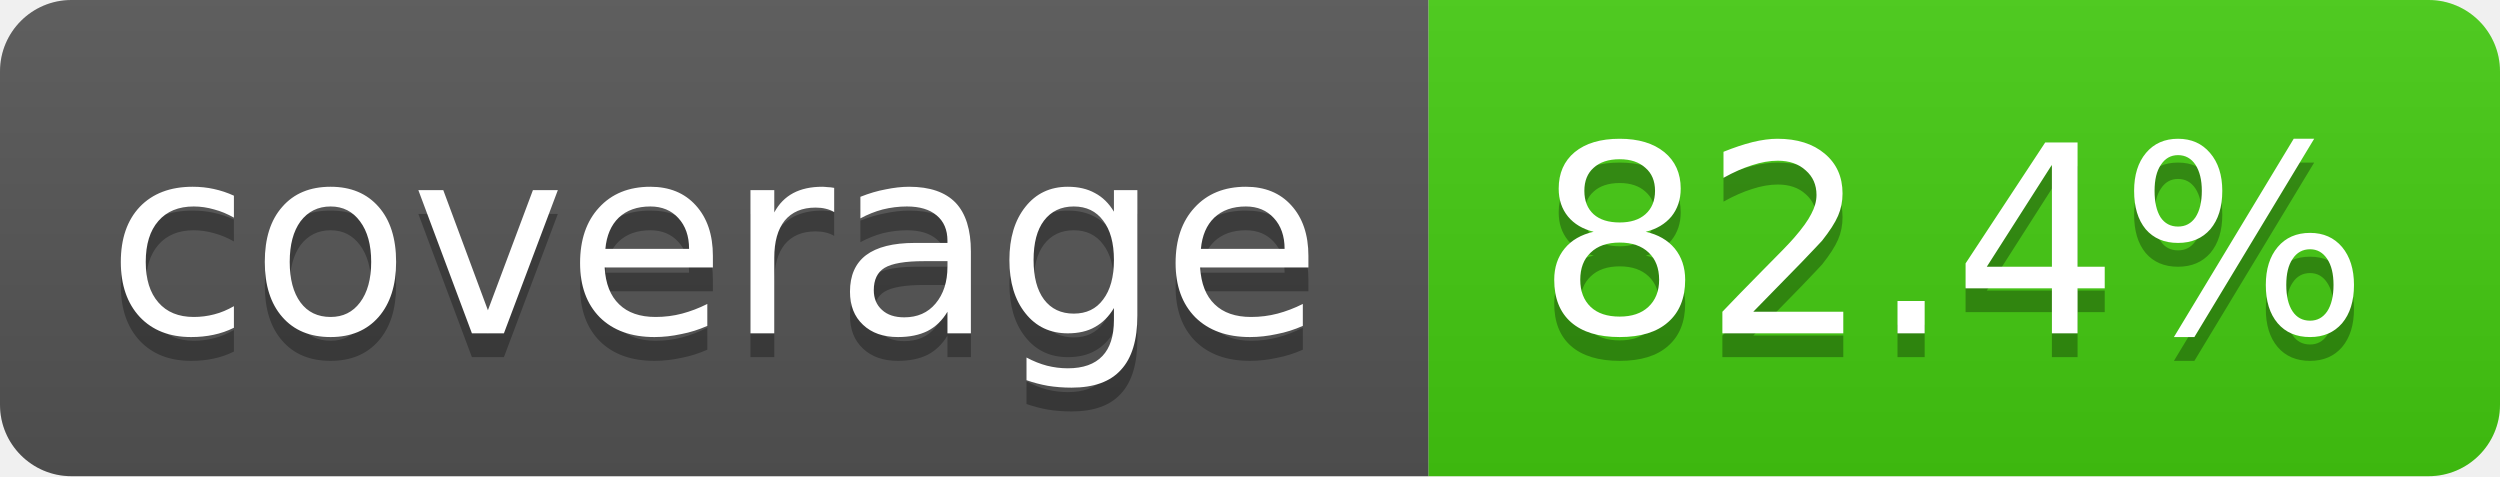
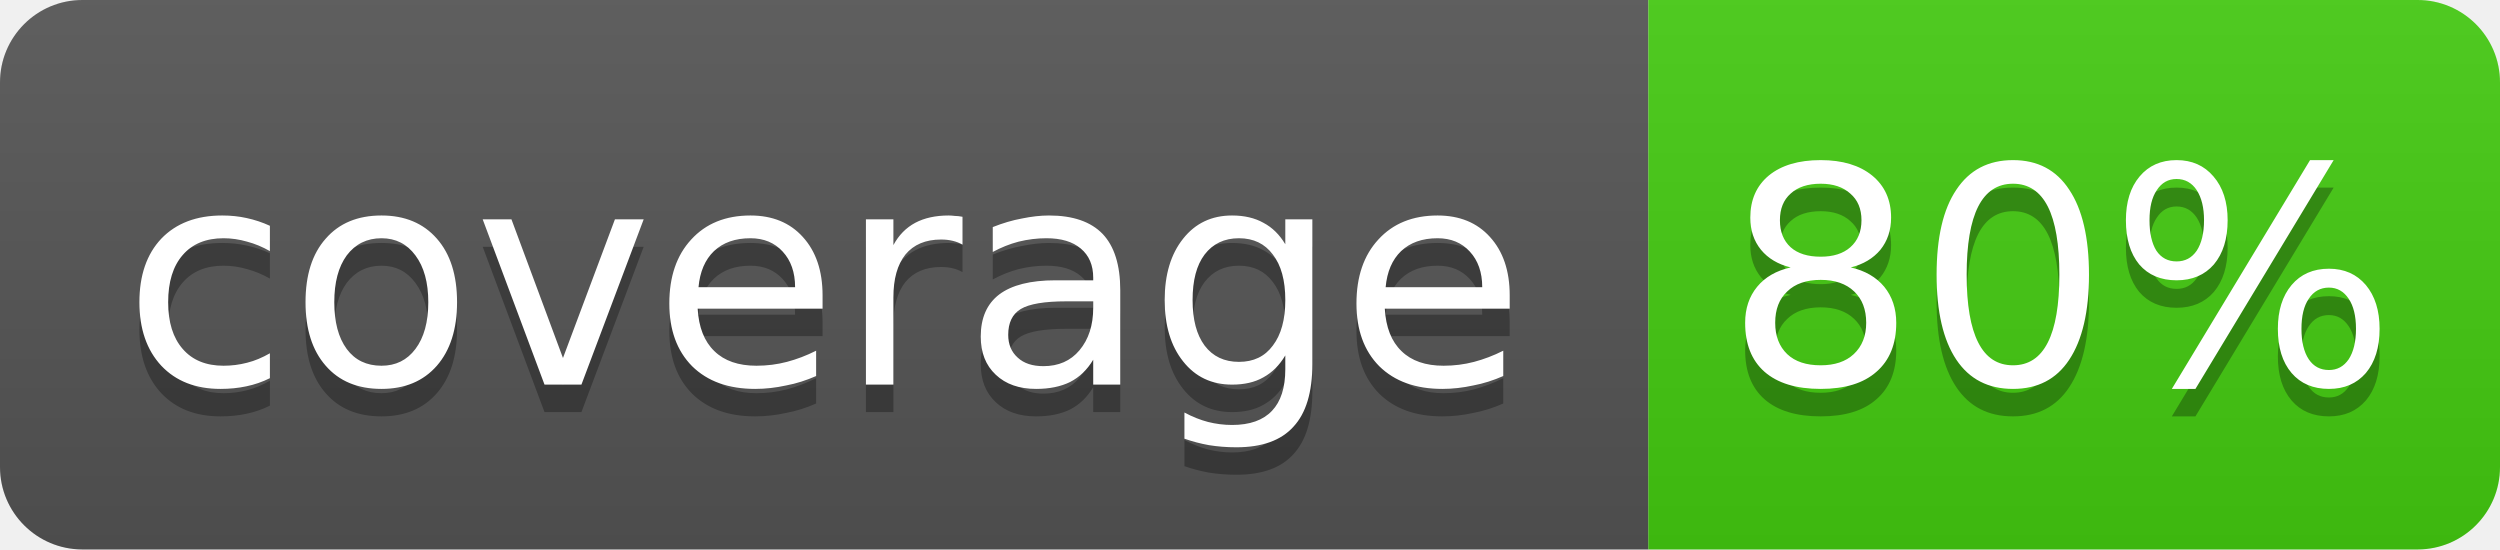
- <svg xmlns="http://www.w3.org/2000/svg" width="105" height="20">
+ <svg xmlns="http://www.w3.org/2000/svg" width="91" height="20">
  <linearGradient id="smooth" x2="0" y2="100%">
    <stop offset="0" stop-color="#bbb" stop-opacity=".1" />
    <stop offset="1" stop-opacity=".1" />
  </linearGradient>
  <clipPath id="round">
-     <rect width="105" height="20" rx="3" fill="#fff" />
+     <rect width="91" height="20" rx="3" fill="#fff" />
  </clipPath>
  <g clip-path="url(#round)">
    <rect width="60" height="20" fill="#555" />
-     <rect x="60" width="45" height="20" fill="#4c1" />
-     <rect width="105" height="20" fill="url(#smooth)" />
+     <rect x="60" width="31" height="20" fill="#4c1" />
+     <rect width="91" height="20" fill="url(#smooth)" />
  </g>
  <g fill="#fff" text-anchor="middle" font-family="DejaVu Sans,Verdana,Geneva,sans-serif" font-size="11">
    <text x="30" y="15" fill="#010101" fill-opacity=".3">coverage</text>
    <text x="30" y="14">coverage</text>
-     <text x="82" y="15" fill="#010101" fill-opacity=".3">82.4%</text>
-     <text x="82" y="14">82.4%</text>
+     <text x="75" y="15" fill="#010101" fill-opacity=".3">80%</text>
+     <text x="75" y="14">80%</text>
  </g>
</svg>
